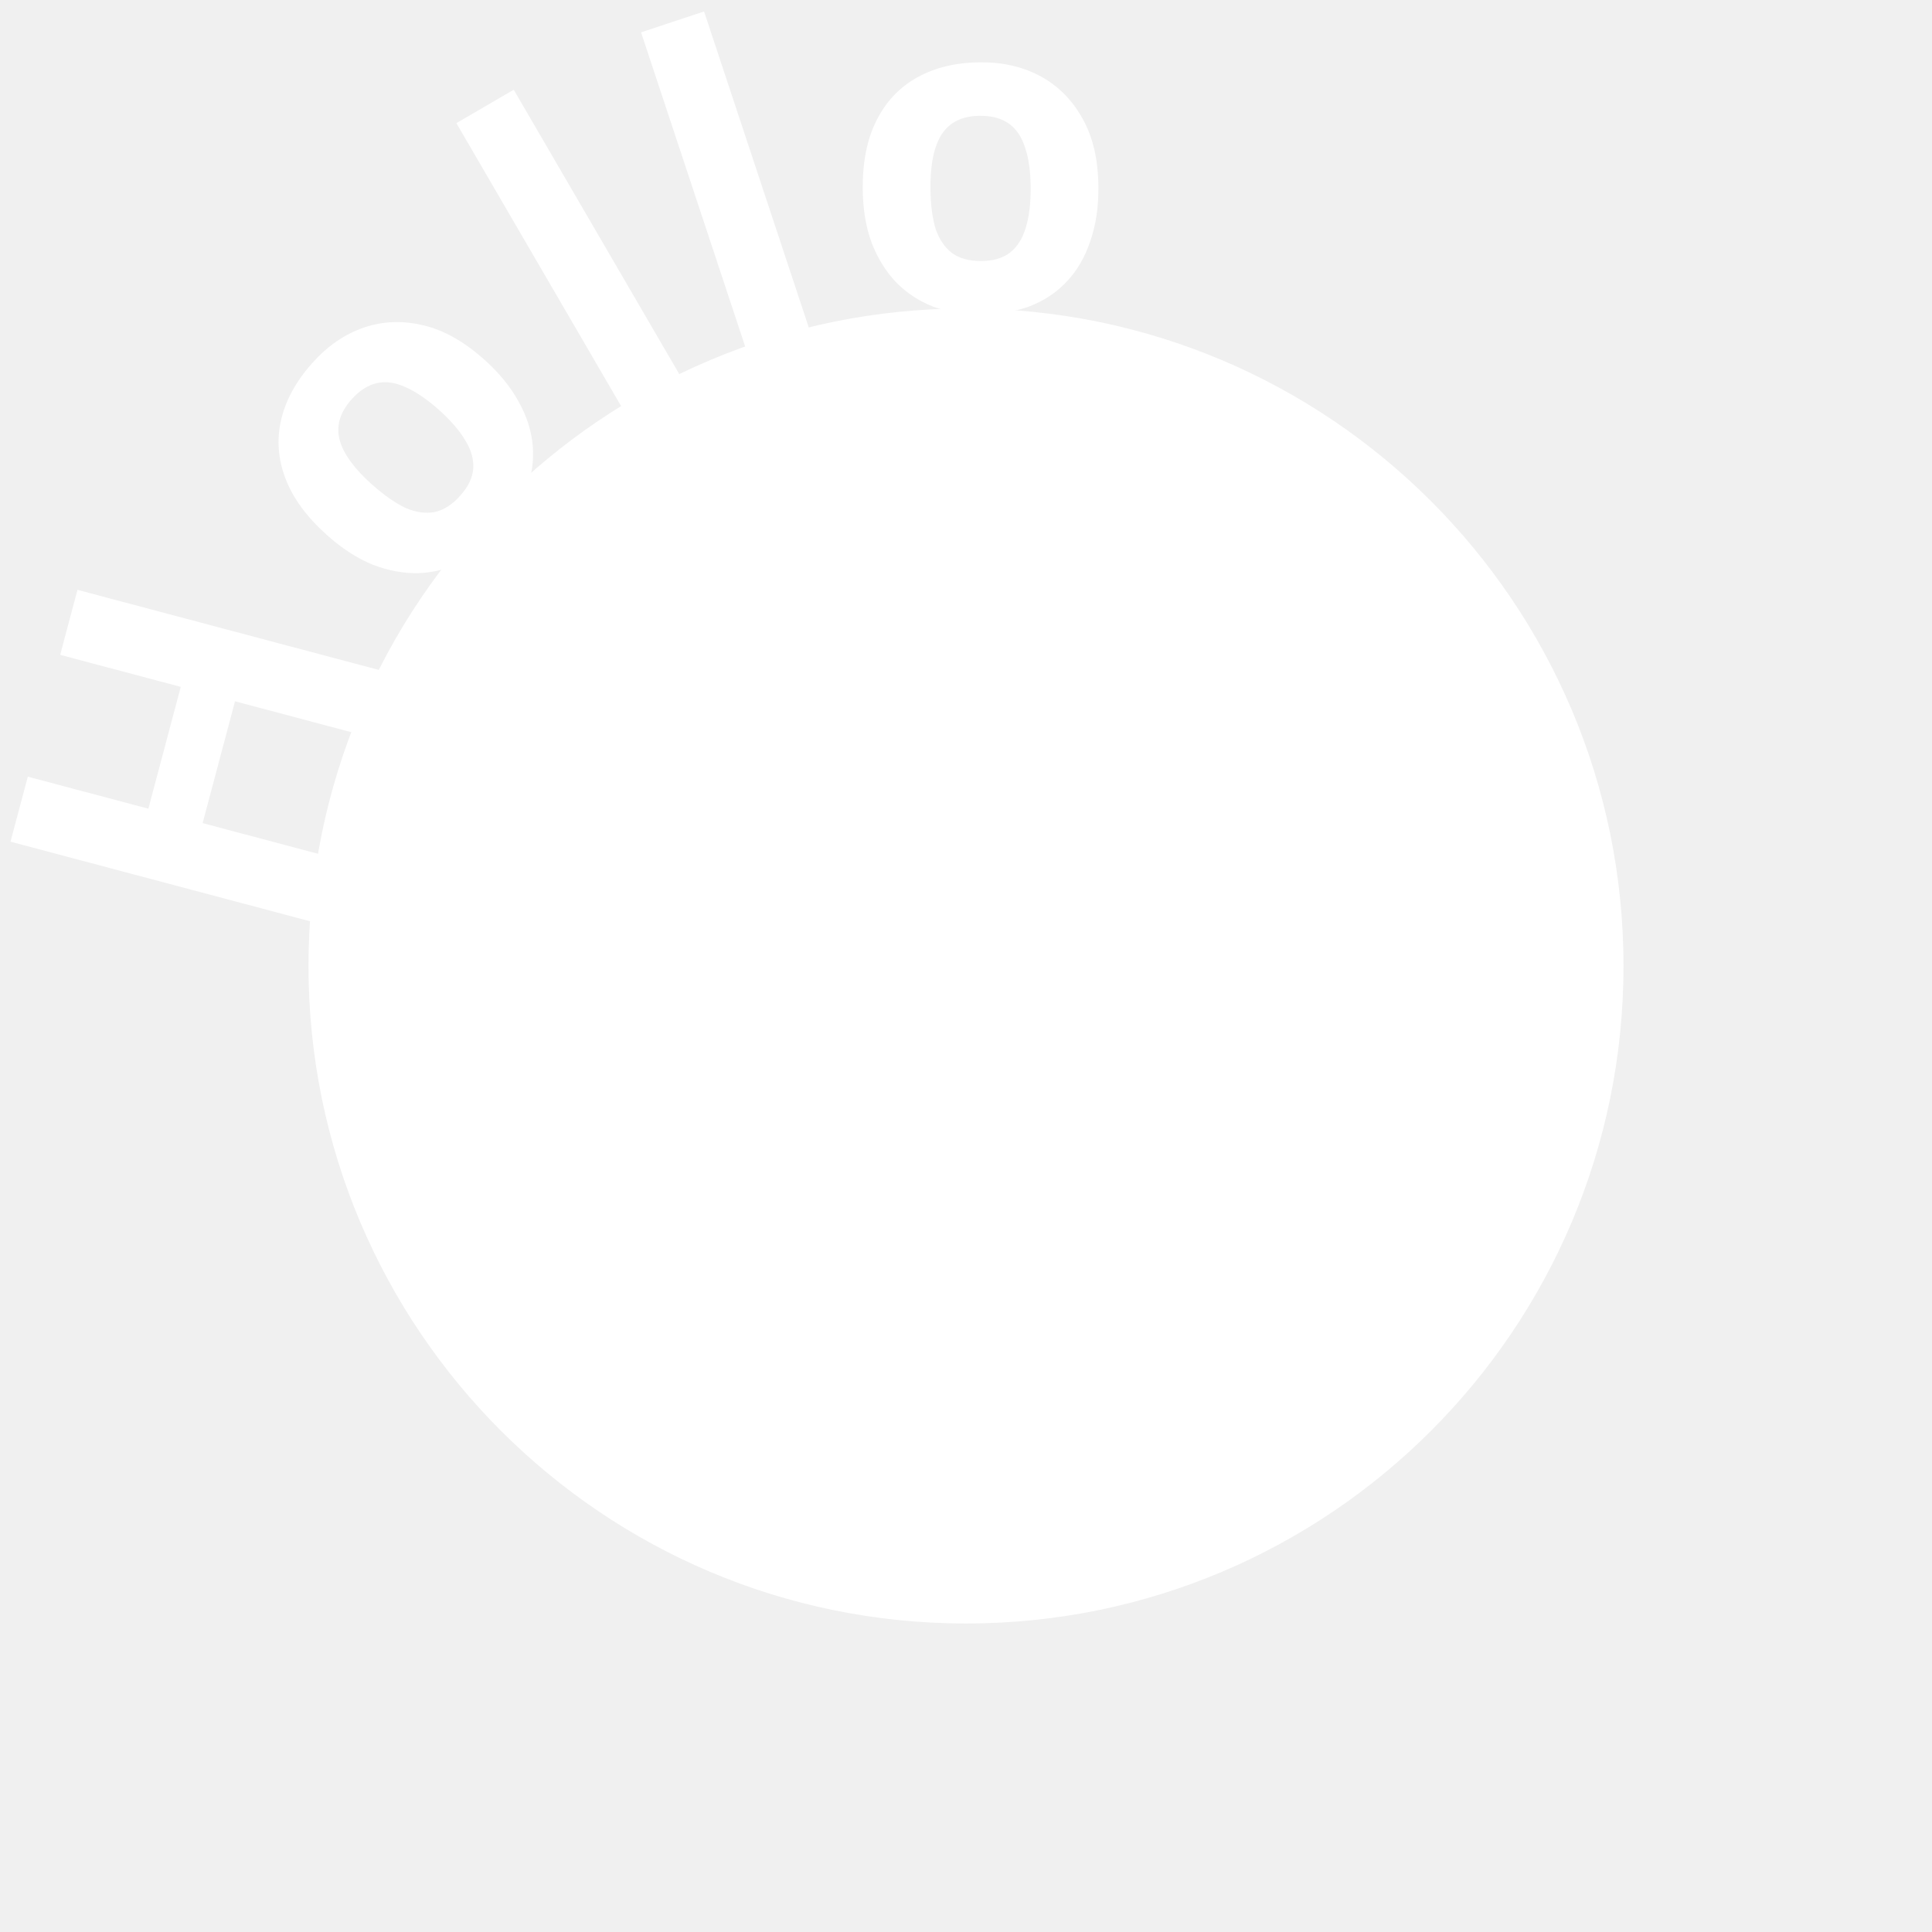
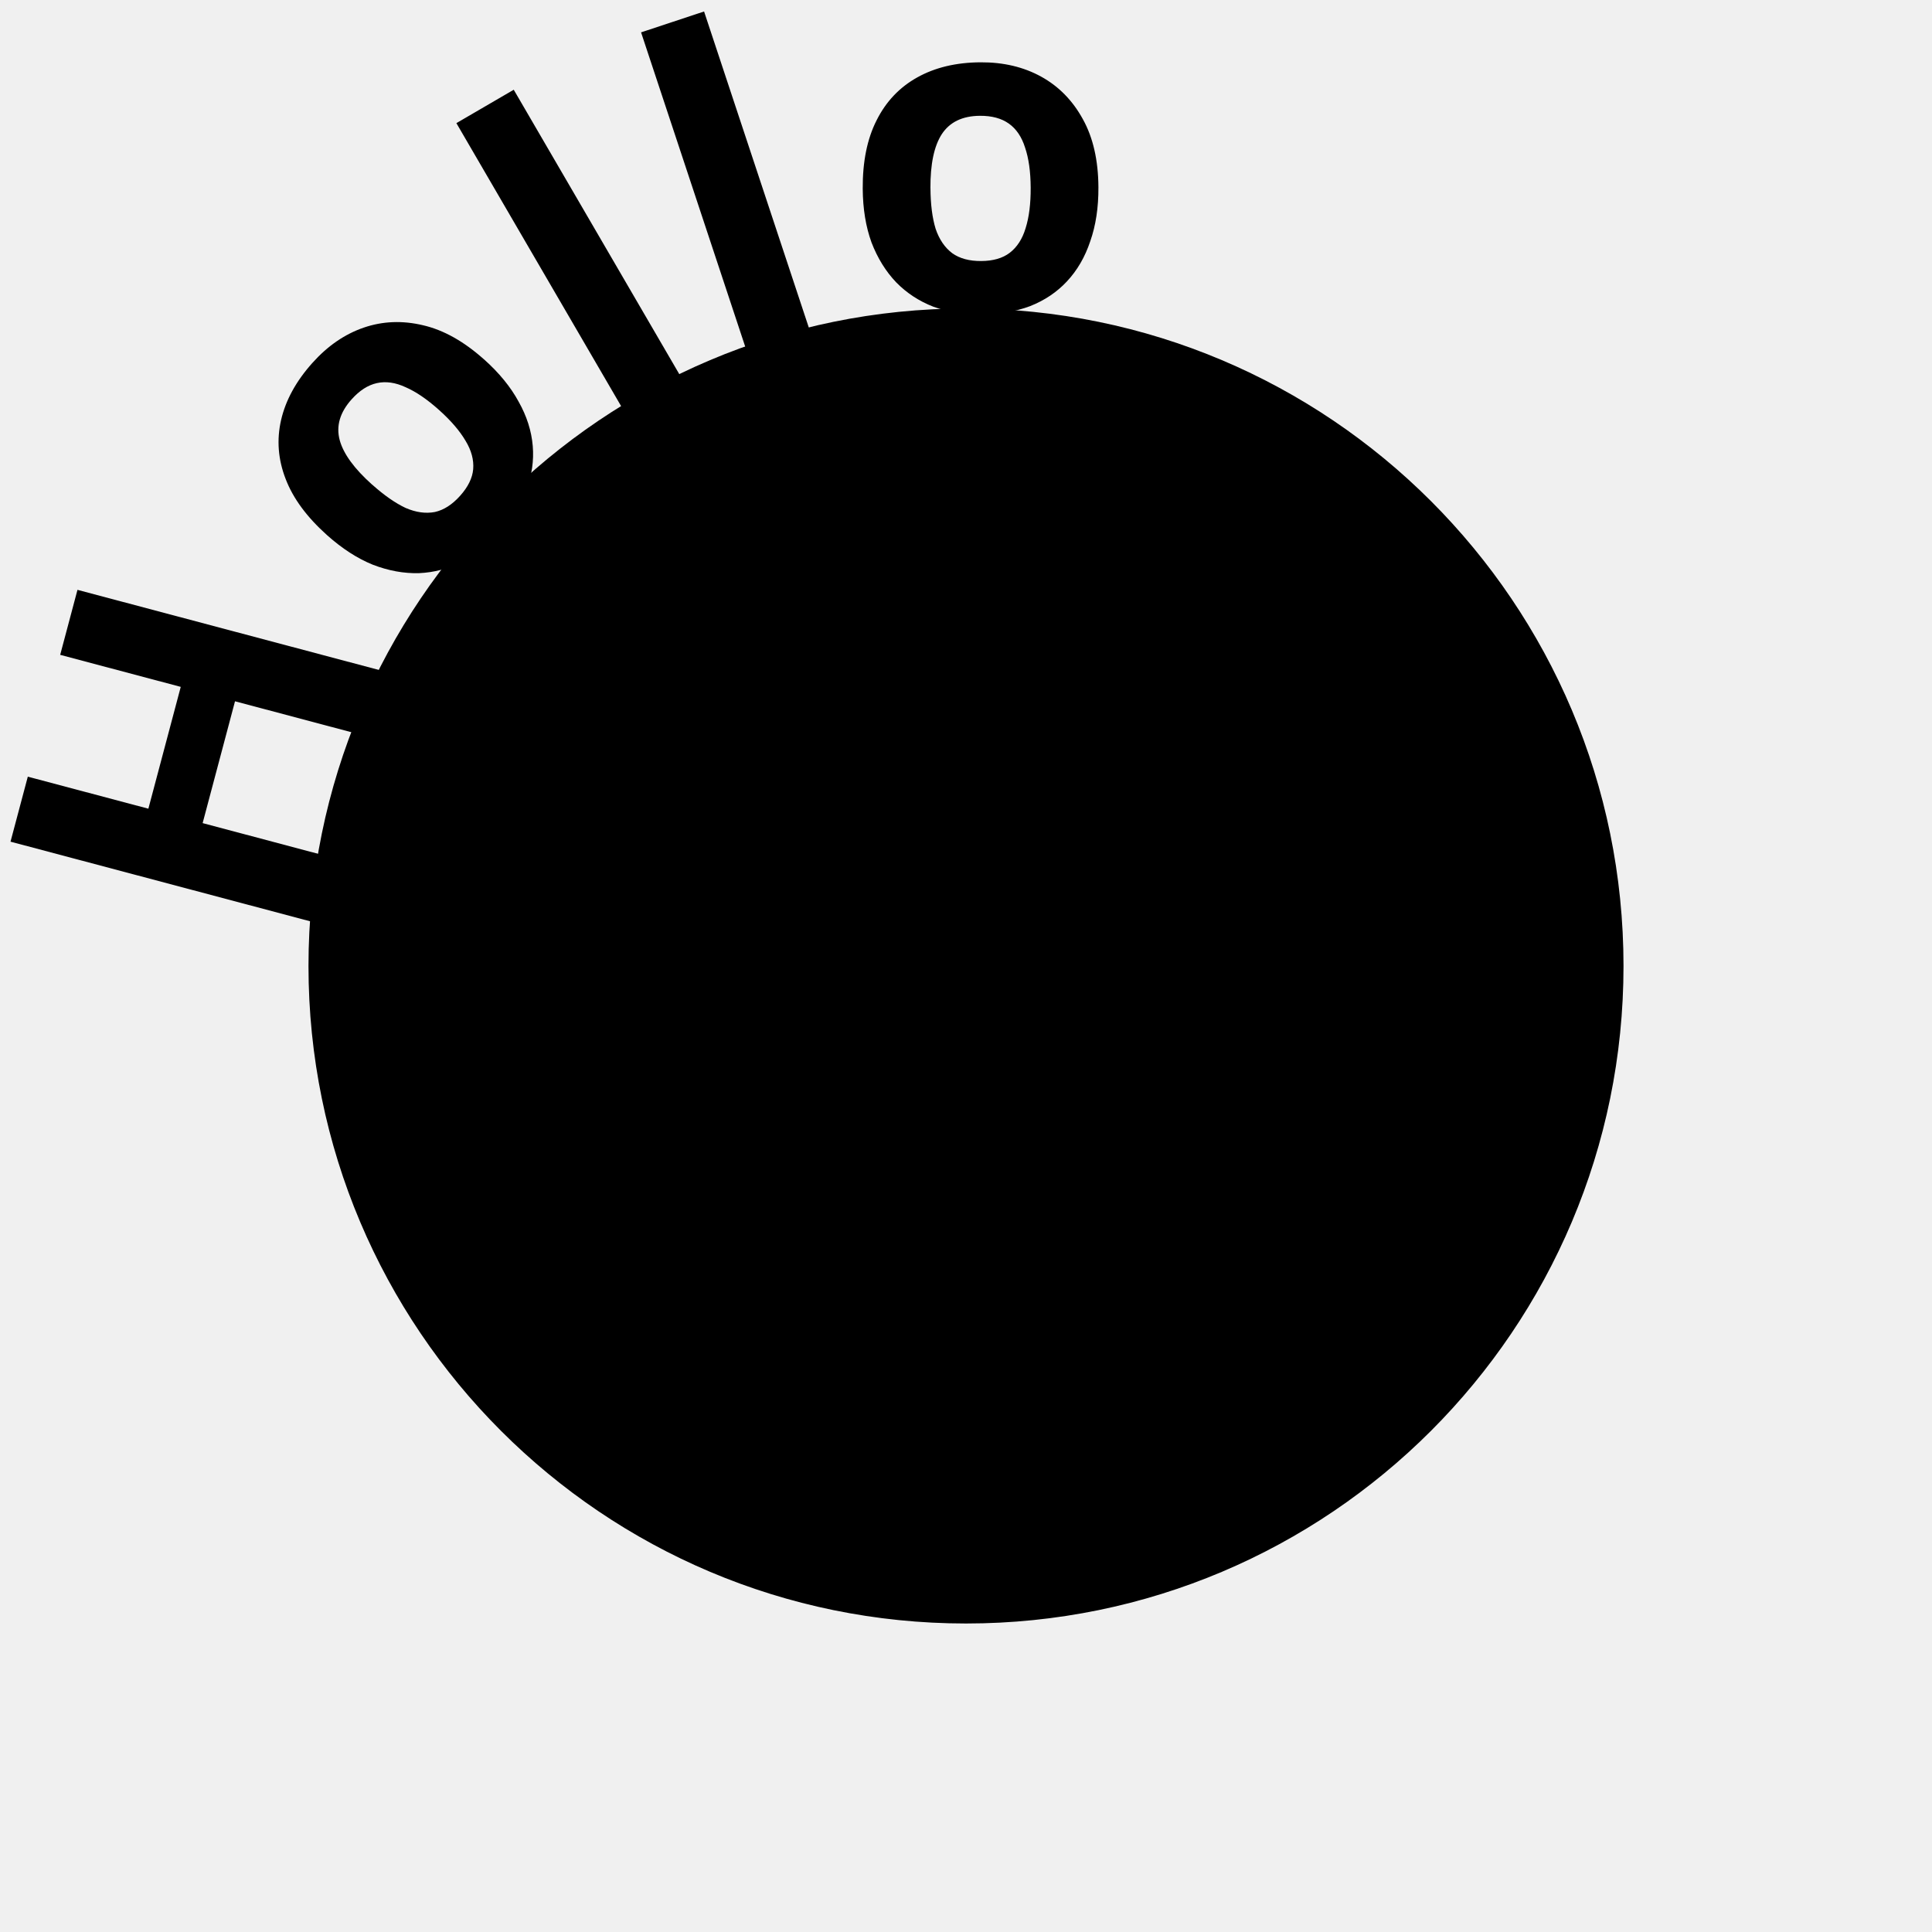
<svg xmlns="http://www.w3.org/2000/svg" width="75.156mm" height="75.156mm" viewBox="0 0 75.156 75.156" version="1.1" id="svg1">
  <defs id="defs1">
    <rect x="371.225" y="455.99" width="114.424" height="43.382" id="rect2" />
  </defs>
  <g id="layer1">
    <g id="g3" transform="matrix(0.9551841,0,0,0.9551841,41.23369,-43.06349)">
      <g id="g4" transform="matrix(1.428566,0,0,1.428566,-112.9815,-95.1829)">
        <g id="g5" transform="translate(0.3011989,0.327582)">
-           <circle style="fill:#ffffff;stroke:#ffffff;stroke-width:0.087" id="path1" cx="-76.107" cy="-125.398" transform="scale(-1)" r="18.701" />
-           <path style="font-weight:bold;font-size:12.7px;font-family:'Droid Sans Armenian';-inkscape-font-specification:'Droid Sans Armenian';white-space:pre;fill:#ffffff" d="m 58.987,117.004 -0.493,1.853 -3.78,-1.005 -0.923,3.473 3.78,1.005 -0.493,1.853 -8.764,-2.329 0.493,-1.853 3.437,0.913 0.923,-3.473 -3.437,-0.913 0.493,-1.853 z m 2.828,-8.898 q 0.644,0.576 0.984,1.204 0.349,0.619 0.403,1.264 0.053,0.627 -0.182,1.251 -0.245,0.616 -0.77,1.203 -0.483,0.54 -1.068,0.851 -0.586,0.293 -1.223,0.32 -0.647,0.018 -1.318,-0.241 -0.663,-0.269 -1.306,-0.845 -0.861,-0.771 -1.177,-1.598 -0.325,-0.836 -0.13,-1.684 0.196,-0.847 0.89,-1.623 0.652,-0.729 1.464,-1.008 0.812,-0.279 1.696,-0.067 0.875,0.203 1.736,0.974 z m -3.192,3.568 q 0.511,0.457 0.954,0.666 0.442,0.191 0.834,0.116 0.382,-0.084 0.721,-0.463 0.339,-0.379 0.372,-0.758 0.032,-0.398 -0.216,-0.806 -0.249,-0.427 -0.76,-0.884 -0.511,-0.457 -0.953,-0.648 -0.434,-0.201 -0.816,-0.116 -0.382,0.084 -0.721,0.463 -0.5,0.558 -0.34,1.161 0.158,0.585 0.925,1.271 z m 8.893,-2.914 -1.635,0.952 -4.856,-8.342 1.635,-0.952 z m 3.606,-1.411 -1.796,0.595 -3.036,-9.162 1.796,-0.595 z m 8.206,-4.152 q 0.005,0.864 -0.232,1.538 -0.224,0.675 -0.666,1.147 -0.429,0.46 -1.05,0.705 -0.621,0.232 -1.408,0.237 -0.724,0.005 -1.348,-0.22 -0.611,-0.237 -1.058,-0.692 -0.447,-0.467 -0.706,-1.139 -0.245,-0.672 -0.251,-1.535 -0.007,-1.156 0.394,-1.946 0.401,-0.803 1.161,-1.226 0.759,-0.424 1.801,-0.43 0.978,-0.006 1.73,0.408 0.752,0.414 1.189,1.212 0.437,0.785 0.444,1.94 z m -4.788,0.03 q 0.004,0.686 0.147,1.155 0.155,0.456 0.474,0.696 0.319,0.227 0.827,0.223 0.508,-0.003 0.811,-0.234 0.316,-0.243 0.453,-0.701 0.149,-0.471 0.145,-1.157 -0.004,-0.686 -0.16,-1.142 -0.143,-0.456 -0.461,-0.683 -0.319,-0.227 -0.827,-0.223 -0.749,0.005 -1.089,0.528 -0.327,0.51 -0.321,1.539 z" id="text2" transform="translate(0.5539944)" aria-label="Hollo" />
+           <circle style="fill:#000000;stroke:#000000;stroke-width:0.087" id="path1" cx="-76.107" cy="-125.398" transform="scale(-1)" r="18.701" />
+           <path style="font-weight:bold;font-size:12.7px;font-family:'Droid Sans Armenian';-inkscape-font-specification:'Droid Sans Armenian';white-space:pre" d="m 58.987,117.004 -0.493,1.853 -3.78,-1.005 -0.923,3.473 3.78,1.005 -0.493,1.853 -8.764,-2.329 0.493,-1.853 3.437,0.913 0.923,-3.473 -3.437,-0.913 0.493,-1.853 z m 2.828,-8.898 q 0.644,0.576 0.984,1.204 0.349,0.619 0.403,1.264 0.053,0.627 -0.182,1.251 -0.245,0.616 -0.77,1.203 -0.483,0.54 -1.068,0.851 -0.586,0.293 -1.223,0.32 -0.647,0.018 -1.318,-0.241 -0.663,-0.269 -1.306,-0.845 -0.861,-0.771 -1.177,-1.598 -0.325,-0.836 -0.13,-1.684 0.196,-0.847 0.89,-1.623 0.652,-0.729 1.464,-1.008 0.812,-0.279 1.696,-0.067 0.875,0.203 1.736,0.974 z m -3.192,3.568 q 0.511,0.457 0.954,0.666 0.442,0.191 0.834,0.116 0.382,-0.084 0.721,-0.463 0.339,-0.379 0.372,-0.758 0.032,-0.398 -0.216,-0.806 -0.249,-0.427 -0.76,-0.884 -0.511,-0.457 -0.953,-0.648 -0.434,-0.201 -0.816,-0.116 -0.382,0.084 -0.721,0.463 -0.5,0.558 -0.34,1.161 0.158,0.585 0.925,1.271 z m 8.893,-2.914 -1.635,0.952 -4.856,-8.342 1.635,-0.952 z m 3.606,-1.411 -1.796,0.595 -3.036,-9.162 1.796,-0.595 z m 8.206,-4.152 q 0.005,0.864 -0.232,1.538 -0.224,0.675 -0.666,1.147 -0.429,0.46 -1.05,0.705 -0.621,0.232 -1.408,0.237 -0.724,0.005 -1.348,-0.22 -0.611,-0.237 -1.058,-0.692 -0.447,-0.467 -0.706,-1.139 -0.245,-0.672 -0.251,-1.535 -0.007,-1.156 0.394,-1.946 0.401,-0.803 1.161,-1.226 0.759,-0.424 1.801,-0.43 0.978,-0.006 1.73,0.408 0.752,0.414 1.189,1.212 0.437,0.785 0.444,1.94 z m -4.788,0.03 q 0.004,0.686 0.147,1.155 0.155,0.456 0.474,0.696 0.319,0.227 0.827,0.223 0.508,-0.003 0.811,-0.234 0.316,-0.243 0.453,-0.701 0.149,-0.471 0.145,-1.157 -0.004,-0.686 -0.16,-1.142 -0.143,-0.456 -0.461,-0.683 -0.319,-0.227 -0.827,-0.223 -0.749,0.005 -1.089,0.528 -0.327,0.51 -0.321,1.539 z" id="text2" transform="translate(0.5539944)" aria-label="Hollo" />
        </g>
      </g>
    </g>
  </g>
</svg>
